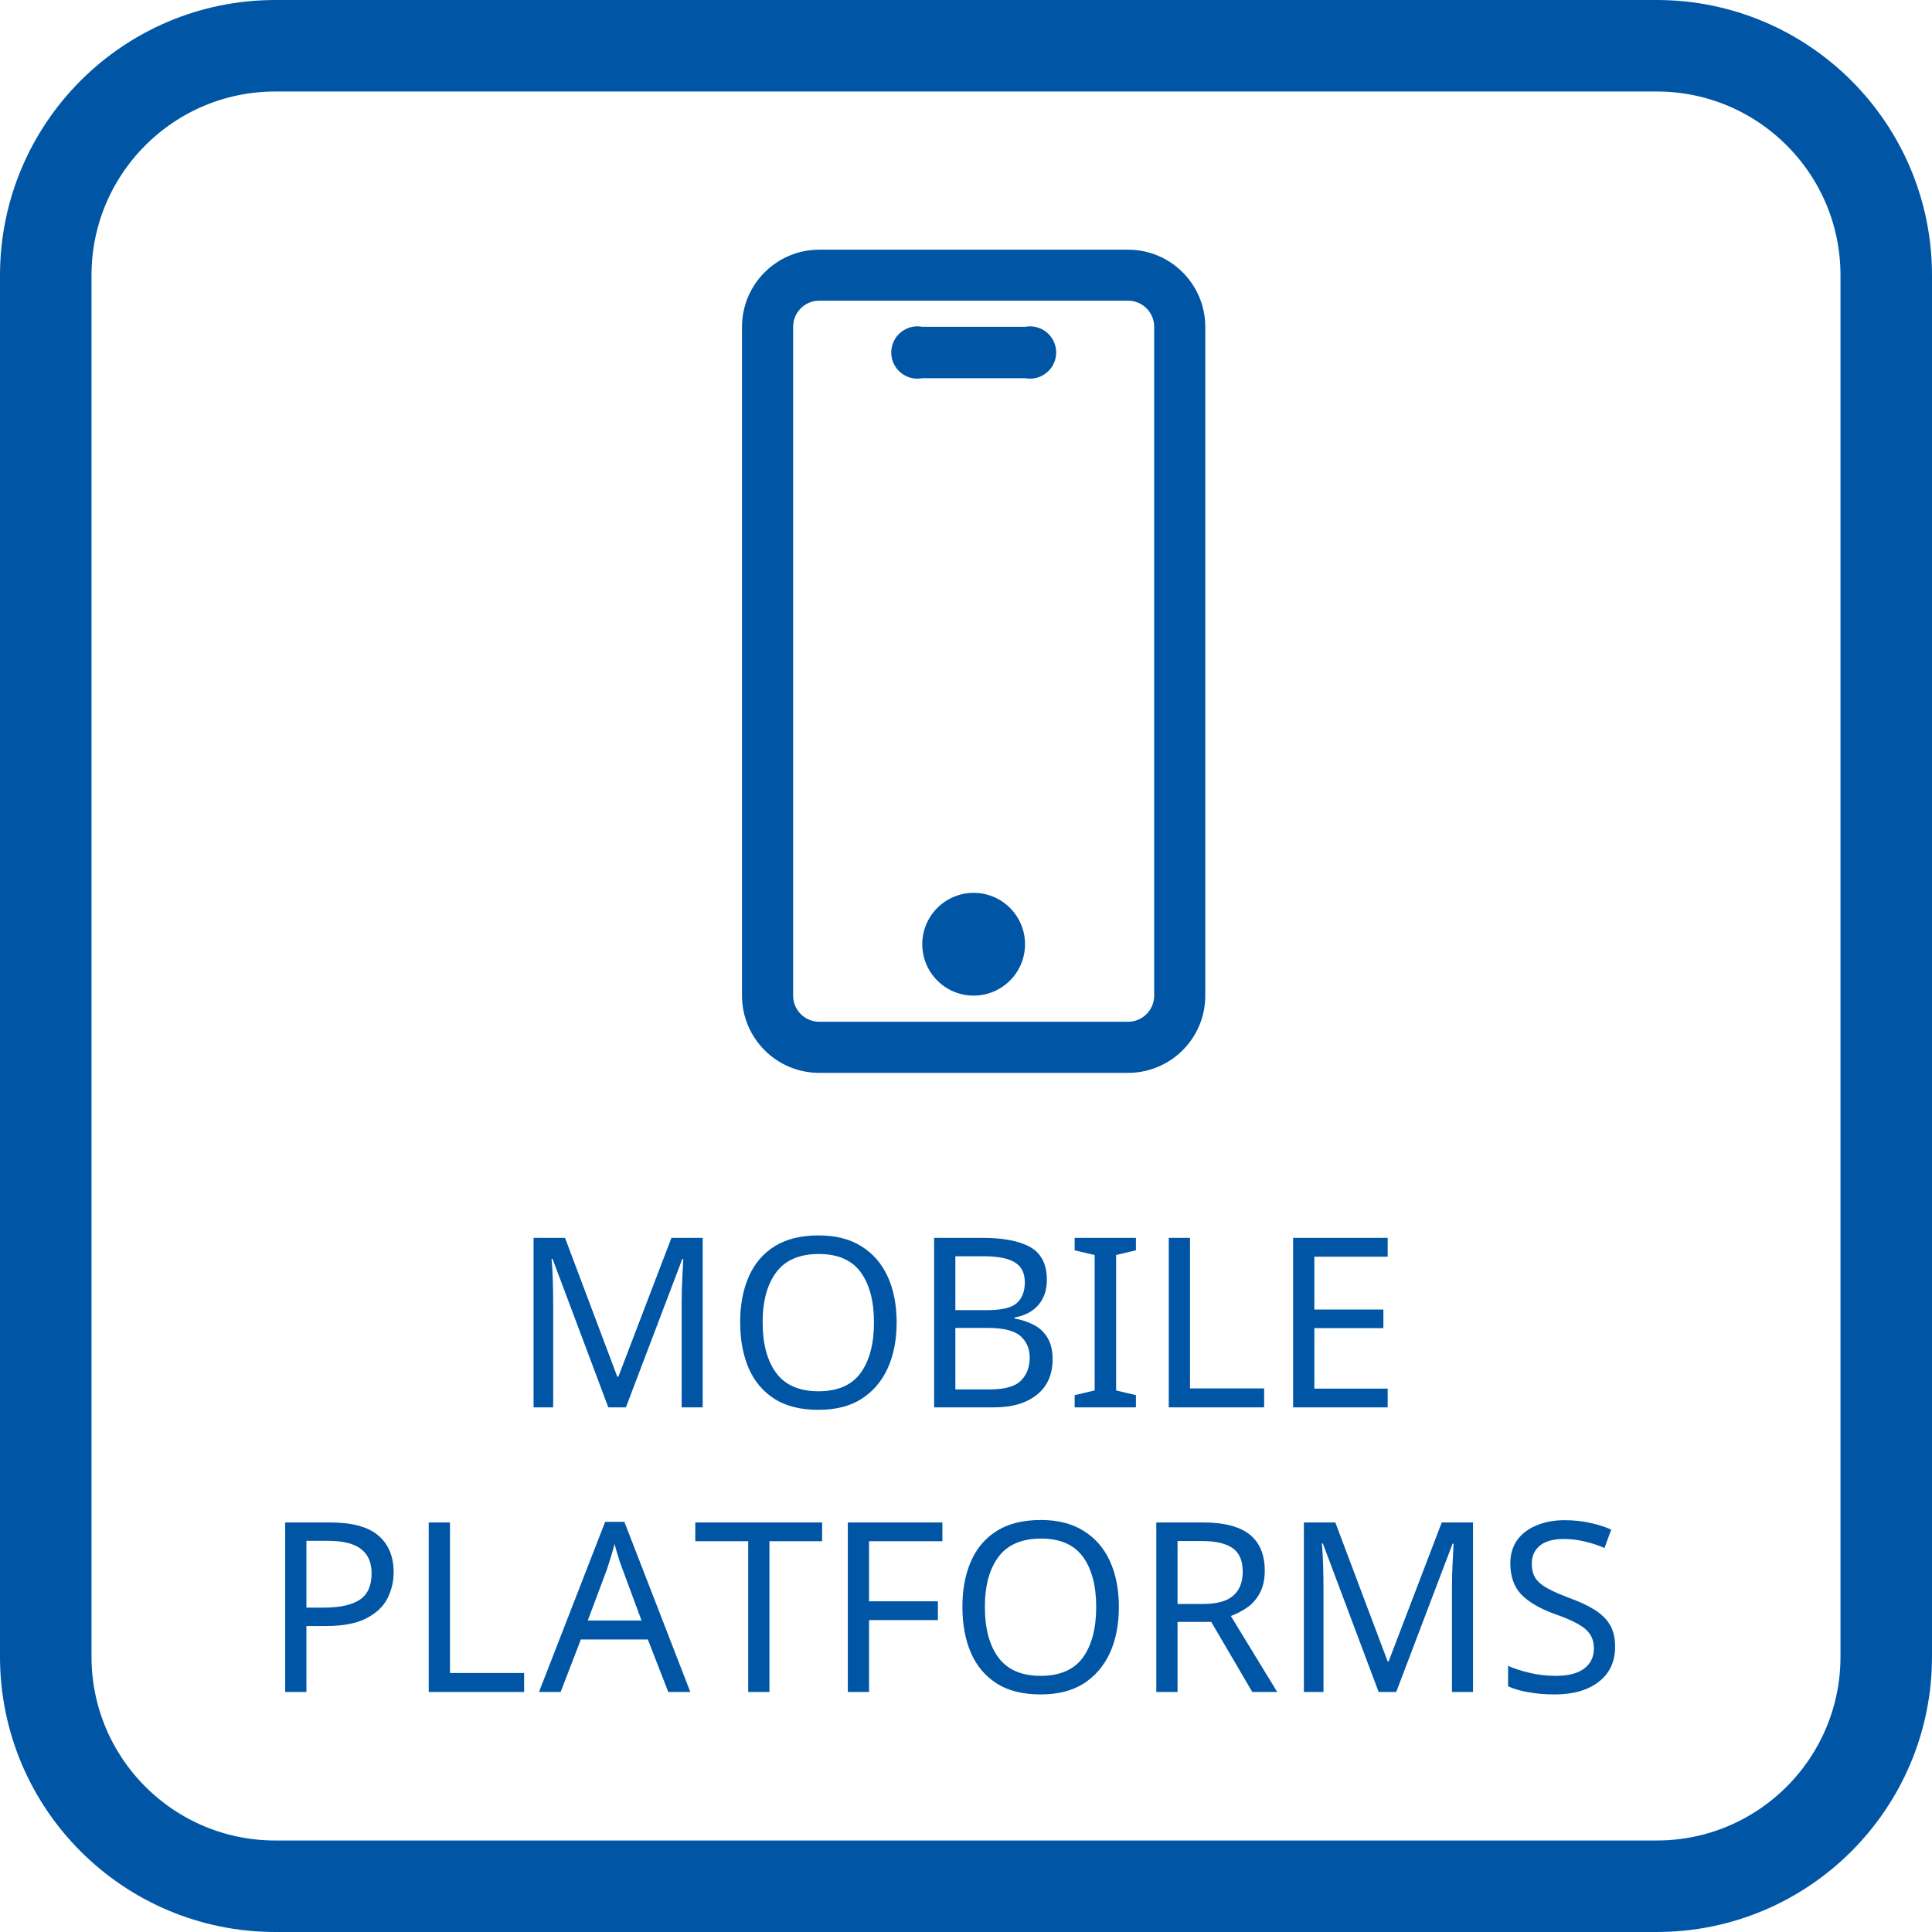
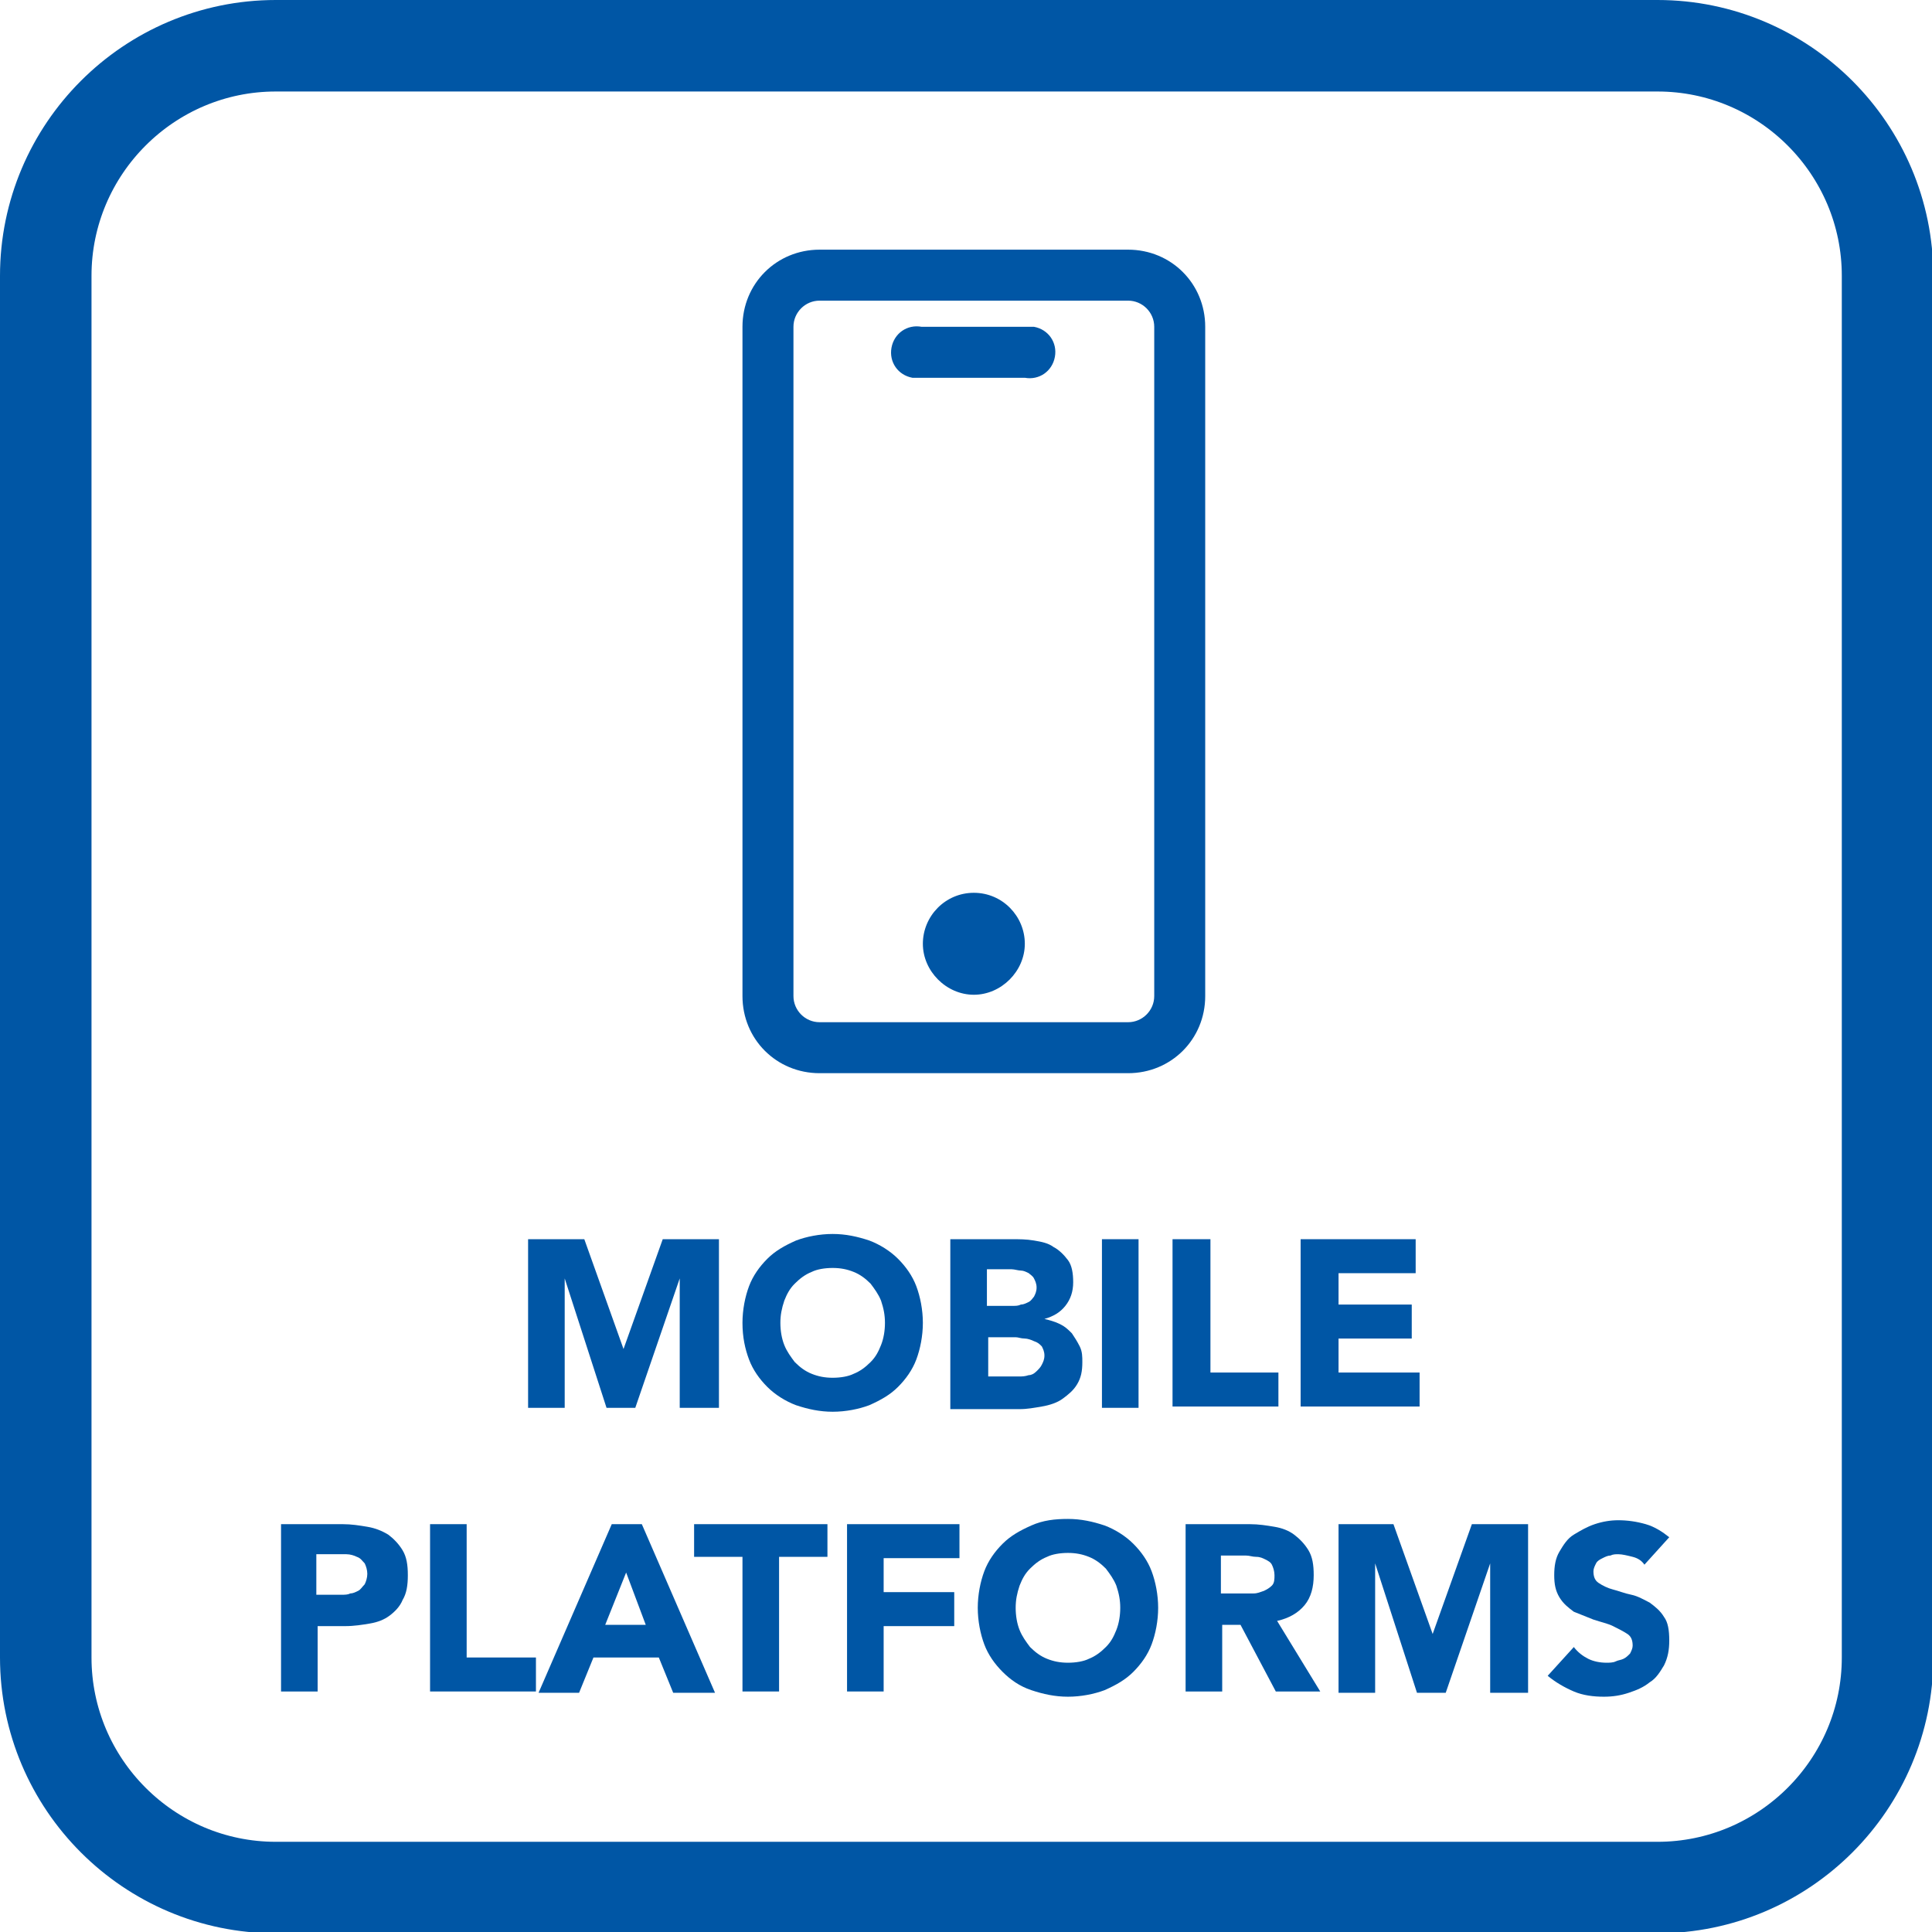
- <svg xmlns="http://www.w3.org/2000/svg" viewBox="0 0 147.79 147.79">
-   <defs>
-     <style>.cls-1,.cls-4{fill:none;}.cls-1{stroke:#0056a5;stroke-miterlimit:10;stroke-width:7px;}.cls-2{font-size:18.15px;font-family:Avenir-Black, Avenir;}.cls-2,.cls-5{fill:#0056a5;}.cls-3{letter-spacing:-0.09em;}</style>
-   </defs>
-   <g id="Layer_2" data-name="Layer 2">
-     <g id="Layer_1-2" data-name="Layer 1">
-       <rect class="cls-1" x="3.5" y="3.5" width="140.79" height="140.79" rx="17.56" ry="17.56" />
-       <text class="cls-2" transform="translate(39.05 107.66)">MOBILE<tspan x="-19" y="21.77">PL</tspan>
-         <tspan class="cls-3" x="2.18" y="21.77">A</tspan>
-         <tspan x="13.95" y="21.77">TFORMS</tspan>
-       </text>
+ <svg xmlns="http://www.w3.org/2000/svg" version="1.1" id="Layer_1" x="0px" y="0px" viewBox="0 0 147.8 147.8" style="enable-background:new 0 0 147.8 147.8;" xml:space="preserve">
+   <style type="text/css">
+ 	.st0{fill:none;stroke:#0056A5;stroke-width:7;stroke-miterlimit:10;}
+ 	.st1{enable-background:new    ;}
+ 	.st2{fill:#0056A5;}
+ 	.st3{fill:none;}
+ </style>
+   <g id="Layer_2">
+     <g id="Layer_1-2">
+       <path class="st0" d="M21.1,3.5h105.7c9.7,0,17.6,7.9,17.6,17.6v105.7c0,9.7-7.9,17.6-17.6,17.6H21.1c-9.7,0-17.6-7.9-17.6-17.6    V21.1C3.5,11.4,11.4,3.5,21.1,3.5z" />
+       <g class="st1">
+         <path class="st2" d="M40.4,94.8h4.3l3,8.4h0l3-8.4h4.3v12.9H52v-9.9h0l-3.4,9.9h-2.2l-3.2-9.9h0v9.9h-2.8V94.8z" />
+         <path class="st2" d="M56.8,101.2c0-1,0.2-2,0.5-2.8c0.3-0.8,0.8-1.5,1.4-2.1s1.3-1,2.2-1.4c0.8-0.3,1.8-0.5,2.8-0.5     s1.9,0.2,2.8,0.5c0.8,0.3,1.6,0.8,2.2,1.4s1.1,1.3,1.4,2.1c0.3,0.8,0.5,1.8,0.5,2.8s-0.2,2-0.5,2.8s-0.8,1.5-1.4,2.1     s-1.3,1-2.2,1.4c-0.8,0.3-1.8,0.5-2.8,0.5s-1.9-0.2-2.8-0.5c-0.8-0.3-1.6-0.8-2.2-1.4s-1.1-1.3-1.4-2.1S56.8,102.3,56.8,101.2z      M59.7,101.2c0,0.6,0.1,1.2,0.3,1.7c0.2,0.5,0.5,0.9,0.8,1.3c0.4,0.4,0.8,0.7,1.3,0.9c0.5,0.2,1,0.3,1.6,0.3s1.2-0.1,1.6-0.3     c0.5-0.2,0.9-0.5,1.3-0.9c0.4-0.4,0.6-0.8,0.8-1.3c0.2-0.5,0.3-1.1,0.3-1.7c0-0.6-0.1-1.1-0.3-1.7c-0.2-0.5-0.5-0.9-0.8-1.3     c-0.4-0.4-0.8-0.7-1.3-0.9c-0.5-0.2-1-0.3-1.6-0.3s-1.2,0.1-1.6,0.3c-0.5,0.2-0.9,0.5-1.3,0.9c-0.4,0.4-0.6,0.8-0.8,1.3     C59.8,100.1,59.7,100.6,59.7,101.2z" />
+         <path class="st2" d="M72.6,94.8h4.8c0.6,0,1.1,0,1.7,0.1c0.6,0.1,1.1,0.2,1.5,0.5c0.4,0.2,0.8,0.6,1.1,1c0.3,0.4,0.4,1,0.4,1.7     c0,0.7-0.2,1.3-0.6,1.8c-0.4,0.5-0.9,0.8-1.6,1v0c0.4,0.1,0.8,0.2,1.2,0.4s0.6,0.4,0.9,0.7c0.2,0.3,0.4,0.6,0.6,1     s0.2,0.8,0.2,1.2c0,0.7-0.1,1.2-0.4,1.7c-0.3,0.5-0.7,0.8-1.1,1.1s-1,0.5-1.6,0.6c-0.6,0.1-1.1,0.2-1.7,0.2h-5.3V94.8z      M75.4,99.9h2.1c0.2,0,0.4,0,0.6-0.1c0.2,0,0.4-0.1,0.6-0.2c0.2-0.1,0.3-0.3,0.4-0.4c0.1-0.2,0.2-0.4,0.2-0.7     c0-0.3-0.1-0.5-0.2-0.7c-0.1-0.2-0.3-0.3-0.4-0.4c-0.2-0.1-0.4-0.2-0.6-0.2c-0.2,0-0.5-0.1-0.7-0.1h-1.9V99.9z M75.4,105.3H78     c0.2,0,0.4,0,0.7-0.1c0.2,0,0.4-0.1,0.6-0.3s0.3-0.3,0.4-0.5c0.1-0.2,0.2-0.4,0.2-0.7c0-0.3-0.1-0.5-0.2-0.7     c-0.2-0.2-0.3-0.3-0.6-0.4c-0.2-0.1-0.5-0.2-0.7-0.2c-0.3,0-0.5-0.1-0.7-0.1h-2.1V105.3z" />
+         <path class="st2" d="M84.3,94.8h2.8v12.9h-2.8V94.8z" />
+         <path class="st2" d="M89.8,94.8h2.8V105h5.2v2.6h-8.1V94.8z" />
+         <path class="st2" d="M99.6,94.8h8.7v2.6h-5.9v2.4h5.6v2.6h-5.6v2.6h6.2v2.6h-9.1V94.8z" />
+       </g>
+       <g class="st1">
+         <path class="st2" d="M21.4,116.6h4.8c0.7,0,1.3,0.1,1.9,0.2c0.6,0.1,1.1,0.3,1.6,0.6c0.4,0.3,0.8,0.7,1.1,1.2s0.4,1.1,0.4,1.9     c0,0.8-0.1,1.4-0.4,1.9c-0.2,0.5-0.6,0.9-1,1.2c-0.4,0.3-0.9,0.5-1.5,0.6c-0.6,0.1-1.2,0.2-1.9,0.2h-2.1v5h-2.8V116.6z M24.2,122     h1.9c0.3,0,0.5,0,0.7-0.1c0.2,0,0.4-0.1,0.6-0.2s0.3-0.3,0.5-0.5c0.1-0.2,0.2-0.5,0.2-0.8c0-0.3-0.1-0.6-0.2-0.8     c-0.2-0.2-0.3-0.4-0.6-0.5c-0.2-0.1-0.5-0.2-0.8-0.2c-0.3,0-0.6,0-0.8,0h-1.5V122z" />
+         <path class="st2" d="M32.9,116.6h2.8v10.2H41v2.6h-8.1V116.6z" />
+       </g>
+       <g class="st1">
+         <path class="st2" d="M46.8,116.6h2.3l5.6,12.9h-3.2l-1.1-2.7h-5l-1.1,2.7h-3.1L46.8,116.6z M47.9,120.3l-1.6,4h3.1L47.9,120.3z" />
+       </g>
+       <g class="st1">
+         <path class="st2" d="M56.8,119.1h-3.7v-2.5h10.2v2.5h-3.7v10.3h-2.8V119.1z" />
+         <path class="st2" d="M64.8,116.6h8.6v2.6h-5.8v2.6H73v2.6h-5.4v5h-2.8V116.6z" />
+         <path class="st2" d="M74.8,123c0-1,0.2-2,0.5-2.8c0.3-0.8,0.8-1.5,1.4-2.1s1.3-1,2.2-1.4s1.8-0.5,2.8-0.5c1,0,1.9,0.2,2.8,0.5     c0.8,0.3,1.6,0.8,2.2,1.4s1.1,1.3,1.4,2.1c0.3,0.8,0.5,1.8,0.5,2.8s-0.2,2-0.5,2.8c-0.3,0.8-0.8,1.5-1.4,2.1s-1.3,1-2.2,1.4     c-0.8,0.3-1.8,0.5-2.8,0.5c-1,0-1.9-0.2-2.8-0.5s-1.6-0.8-2.2-1.4s-1.1-1.3-1.4-2.1C75,125,74.8,124,74.8,123z M77.7,123     c0,0.6,0.1,1.2,0.3,1.7c0.2,0.5,0.5,0.9,0.8,1.3c0.4,0.4,0.8,0.7,1.3,0.9c0.5,0.2,1,0.3,1.6,0.3c0.6,0,1.2-0.1,1.6-0.3     c0.5-0.2,0.9-0.5,1.3-0.9c0.4-0.4,0.6-0.8,0.8-1.3c0.2-0.5,0.3-1.1,0.3-1.7c0-0.6-0.1-1.1-0.3-1.7c-0.2-0.5-0.5-0.9-0.8-1.3     c-0.4-0.4-0.8-0.7-1.3-0.9c-0.5-0.2-1-0.3-1.6-0.3c-0.6,0-1.2,0.1-1.6,0.3c-0.5,0.2-0.9,0.5-1.3,0.9s-0.6,0.8-0.8,1.3     C77.8,121.9,77.7,122.4,77.7,123z" />
+         <path class="st2" d="M90.6,116.6h5c0.7,0,1.3,0.1,1.9,0.2c0.6,0.1,1.1,0.3,1.5,0.6c0.4,0.3,0.8,0.7,1.1,1.2     c0.3,0.5,0.4,1.1,0.4,1.9c0,0.9-0.2,1.7-0.7,2.3c-0.5,0.6-1.2,1-2.1,1.2l3.3,5.4h-3.4l-2.7-5.1h-1.4v5.1h-2.8V116.6z M93.4,121.9     h1.7c0.3,0,0.5,0,0.8,0c0.3,0,0.5-0.1,0.8-0.2c0.2-0.1,0.4-0.2,0.6-0.4c0.2-0.2,0.2-0.5,0.2-0.8c0-0.3-0.1-0.6-0.2-0.8     c-0.1-0.2-0.3-0.3-0.5-0.4c-0.2-0.1-0.4-0.2-0.7-0.2c-0.3,0-0.5-0.1-0.8-0.1h-1.9V121.9z" />
+         <path class="st2" d="M102.3,116.6h4.3l3,8.4h0l3-8.4h4.3v12.9H114v-9.9h0l-3.4,9.9h-2.2l-3.2-9.9h0v9.9h-2.8V116.6z" />
+         <path class="st2" d="M125.8,119.7c-0.2-0.3-0.5-0.5-0.9-0.6c-0.4-0.1-0.8-0.2-1.1-0.2c-0.2,0-0.4,0-0.6,0.1     c-0.2,0-0.4,0.1-0.6,0.2s-0.4,0.2-0.5,0.4c-0.1,0.2-0.2,0.4-0.2,0.6c0,0.4,0.1,0.7,0.4,0.9c0.3,0.2,0.7,0.4,1.1,0.5     c0.4,0.1,0.9,0.3,1.4,0.4c0.5,0.1,1,0.4,1.4,0.6c0.4,0.3,0.8,0.6,1.1,1.1c0.3,0.4,0.4,1,0.4,1.8c0,0.7-0.1,1.3-0.4,1.9     c-0.3,0.5-0.6,1-1.1,1.3c-0.5,0.4-1,0.6-1.6,0.8c-0.6,0.2-1.2,0.3-1.9,0.3c-0.8,0-1.6-0.1-2.3-0.4c-0.7-0.3-1.4-0.7-2-1.2l2-2.2     c0.3,0.4,0.7,0.7,1.1,0.9s0.9,0.3,1.4,0.3c0.2,0,0.5,0,0.7-0.1c0.2-0.1,0.4-0.1,0.6-0.2c0.2-0.1,0.3-0.2,0.5-0.4     c0.1-0.2,0.2-0.4,0.2-0.6c0-0.4-0.1-0.7-0.4-0.9c-0.3-0.2-0.7-0.4-1.1-0.6c-0.4-0.2-0.9-0.3-1.5-0.5c-0.5-0.2-1-0.4-1.5-0.6     c-0.4-0.3-0.8-0.6-1.1-1.1s-0.4-1-0.4-1.7c0-0.7,0.1-1.3,0.4-1.8s0.6-1,1.1-1.3s1-0.6,1.6-0.8c0.6-0.2,1.2-0.3,1.8-0.3     c0.7,0,1.4,0.1,2.1,0.3s1.3,0.6,1.8,1L125.8,119.7z" />
+       </g>
      <g id="phone">
-         <path class="cls-4" d="M86.29,23H62.67a2,2,0,0,0-2,2V76.15a2,2,0,0,0,2,2H86.29a2,2,0,0,0,2-2V25A2,2,0,0,0,86.29,23ZM74.48,76.15a3.93,3.93,0,1,1,3.93-3.93A3.93,3.93,0,0,1,74.48,76.15Zm3.94-47.21H70.55a2,2,0,1,1,0-3.93h7.87a2,2,0,1,1,0,3.93Z" />
-         <path class="cls-5" d="M86.29,19.1H62.67A5.91,5.91,0,0,0,56.76,25V76.16a5.91,5.91,0,0,0,5.91,5.91H86.29a5.91,5.91,0,0,0,5.91-5.91V25A5.91,5.91,0,0,0,86.29,19.1Zm2,57.06a2,2,0,0,1-2,2H62.67a2,2,0,0,1-2-2V25a2,2,0,0,1,2-2H86.29a2,2,0,0,1,2,2Z" />
-         <path class="cls-5" d="M74.48,68.3a3.93,3.93,0,1,0,3.93,3.93A3.93,3.93,0,0,0,74.48,68.3Z" />
-         <path class="cls-5" d="M78.42,25H70.55a2,2,0,1,0,0,3.93h7.87a2,2,0,1,0,0-3.93Z" />
+         <path class="st3" d="M86.3,23H62.7c-1.1,0-2,0.9-2,2v51.2c0,1.1,0.9,2,2,2h23.6c1.1,0,2-0.9,2-2V25C88.3,23.9,87.4,23,86.3,23z      M74.5,76.2c-2.2,0-3.9-1.8-3.9-3.9s1.8-3.9,3.9-3.9s3.9,1.8,3.9,3.9S76.7,76.2,74.5,76.2L74.5,76.2z M78.4,28.9h-7.9     c-1.1,0.2-2.1-0.5-2.3-1.6s0.5-2.1,1.6-2.3c0.2,0,0.5,0,0.7,0h7.9c1.1-0.2,2.1,0.5,2.3,1.6s-0.5,2.1-1.6,2.3     C78.9,29,78.7,29,78.4,28.9z" />
+         <path class="st2" d="M86.3,19.1H62.7c-3.3,0-5.9,2.6-5.9,5.9v51.2c0,3.3,2.6,5.9,5.9,5.9h0h23.6c3.3,0,5.9-2.6,5.9-5.9l0,0V25     C92.2,21.7,89.6,19.1,86.3,19.1z M88.3,76.2c0,1.1-0.9,2-2,2H62.7c-1.1,0-2-0.9-2-2V25c0-1.1,0.9-2,2-2h23.6c1.1,0,2,0.9,2,2     V76.2z" />
+         <path class="st2" d="M74.5,68.3c-2.2,0-3.9,1.8-3.9,3.9s1.8,3.9,3.9,3.9s3.9-1.8,3.9-3.9S76.7,68.3,74.5,68.3L74.5,68.3z" />
+         <path class="st2" d="M78.4,25h-7.9c-1.1-0.2-2.1,0.5-2.3,1.6s0.5,2.1,1.6,2.3c0.2,0,0.5,0,0.7,0h7.9c1.1,0.2,2.1-0.5,2.3-1.6     s-0.5-2.1-1.6-2.3C78.9,25,78.7,25,78.4,25z" />
      </g>
    </g>
  </g>
</svg>
